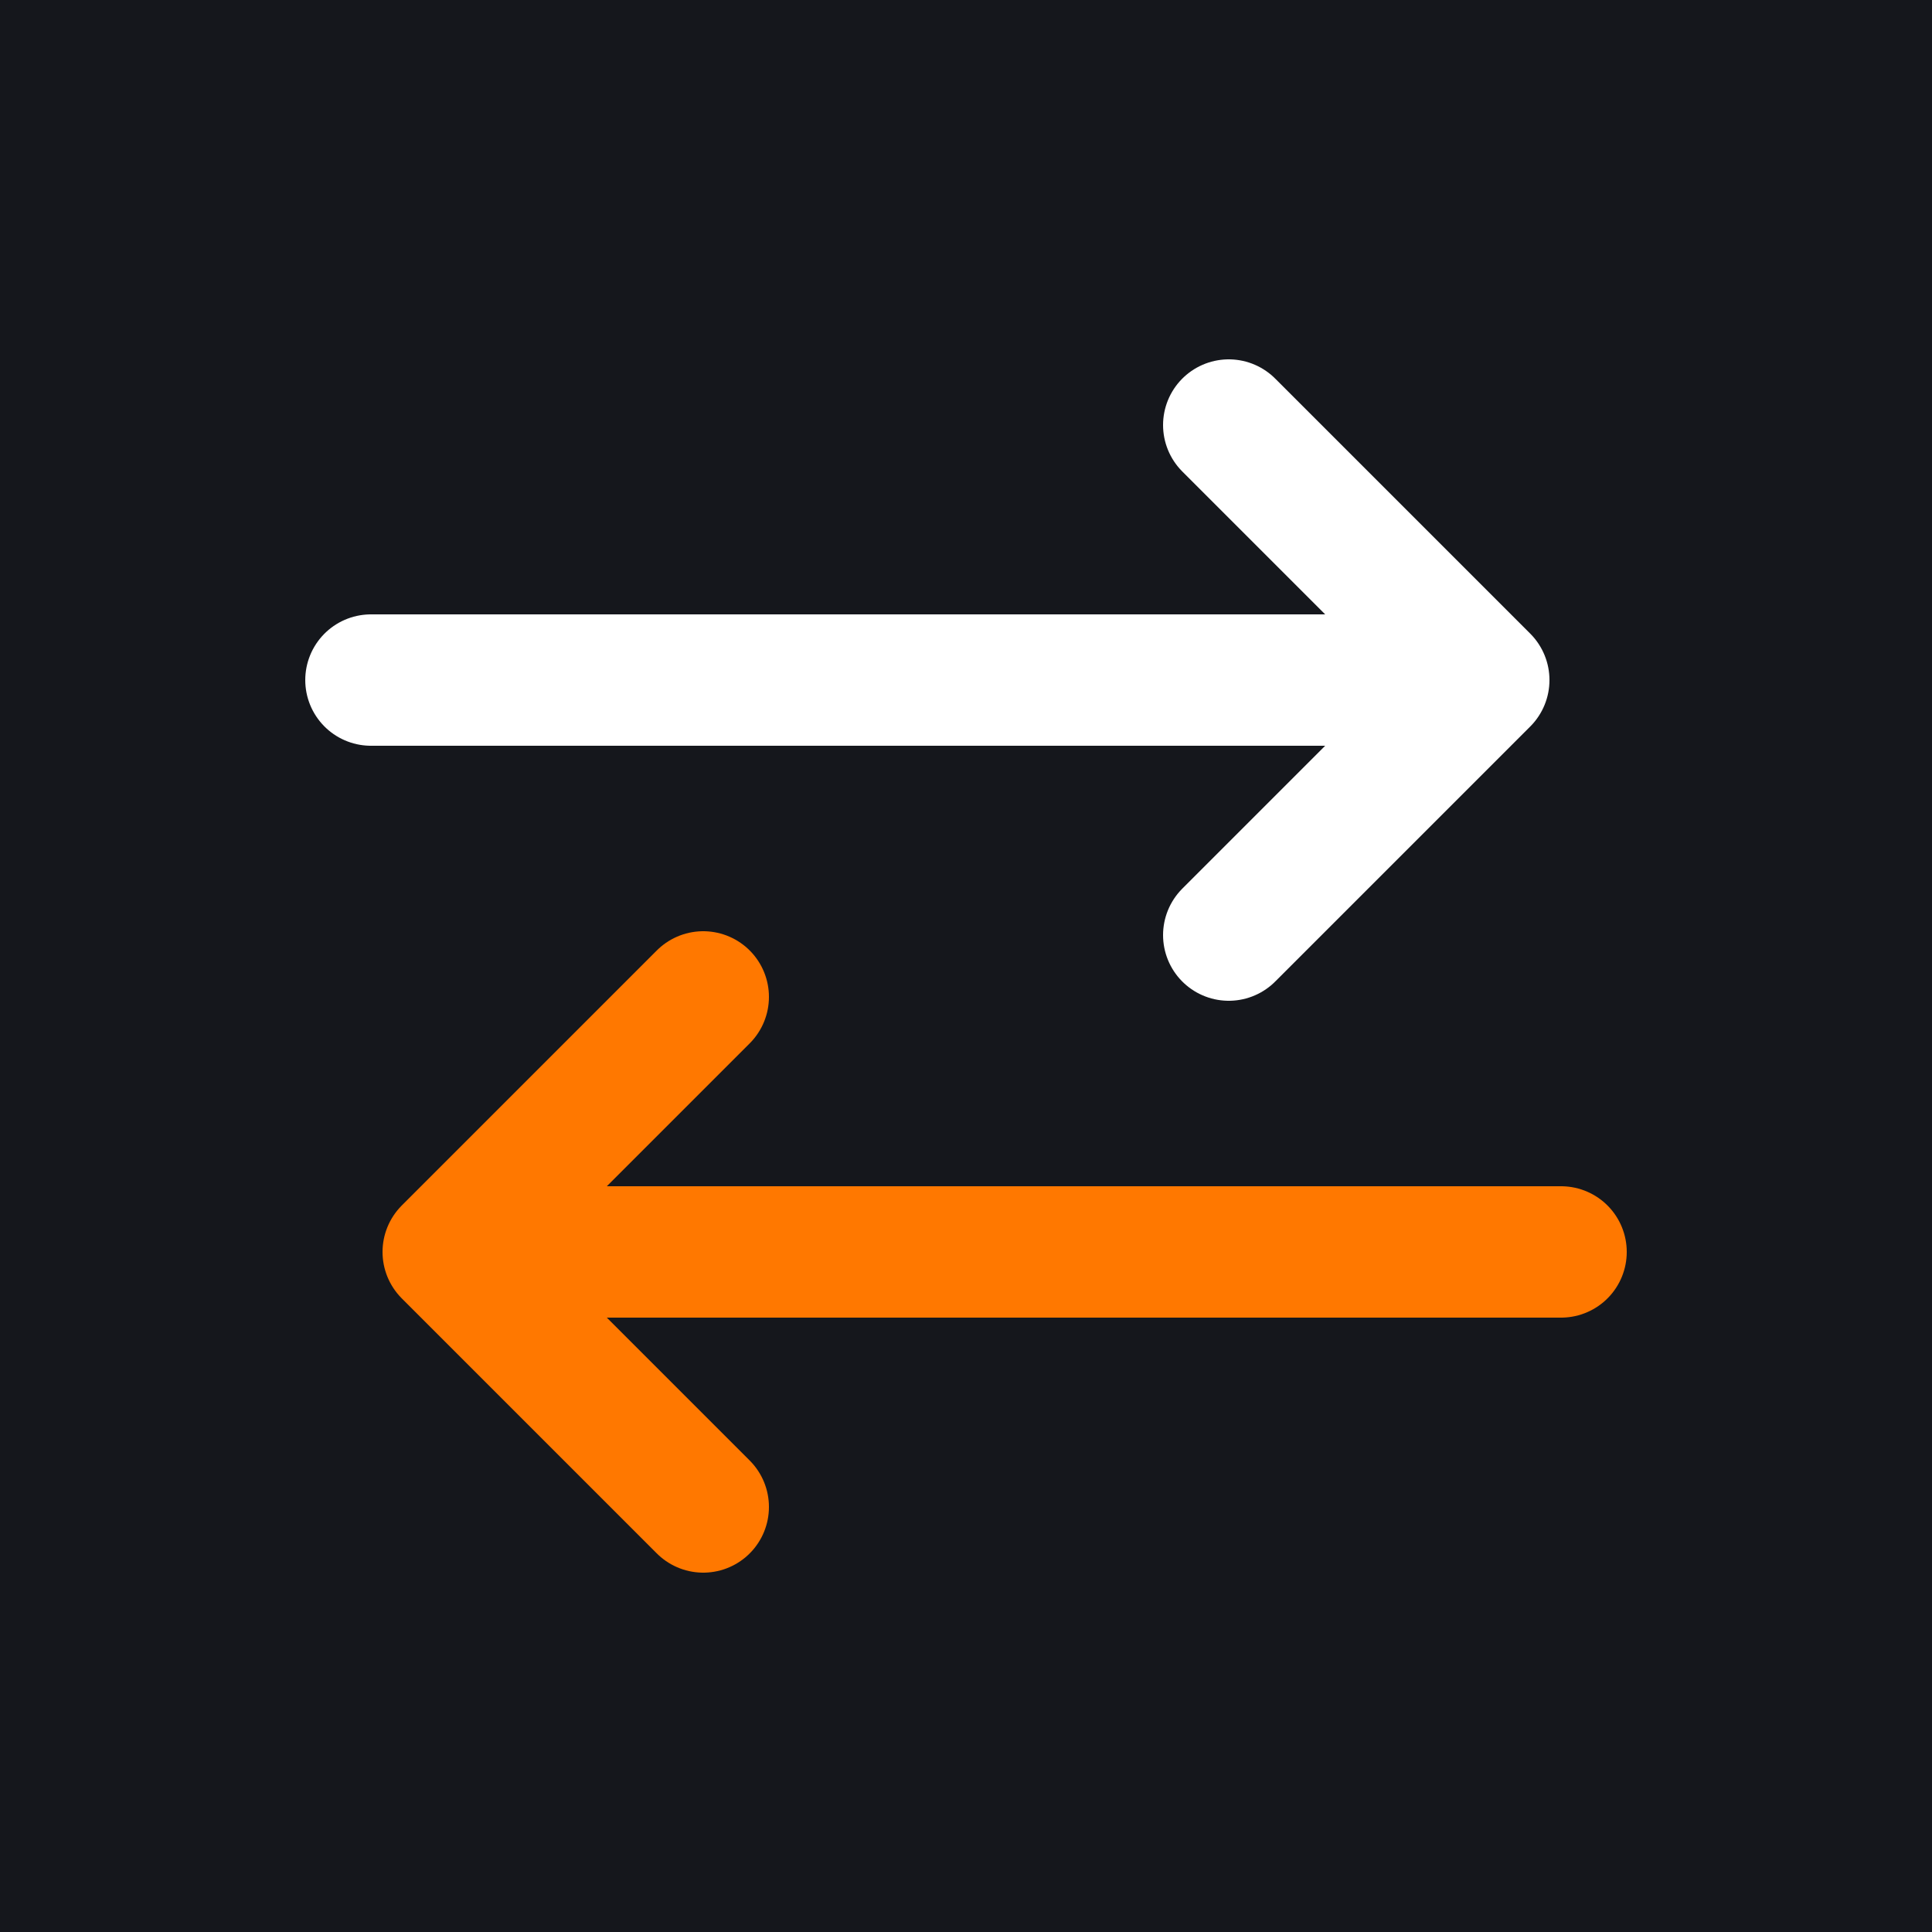
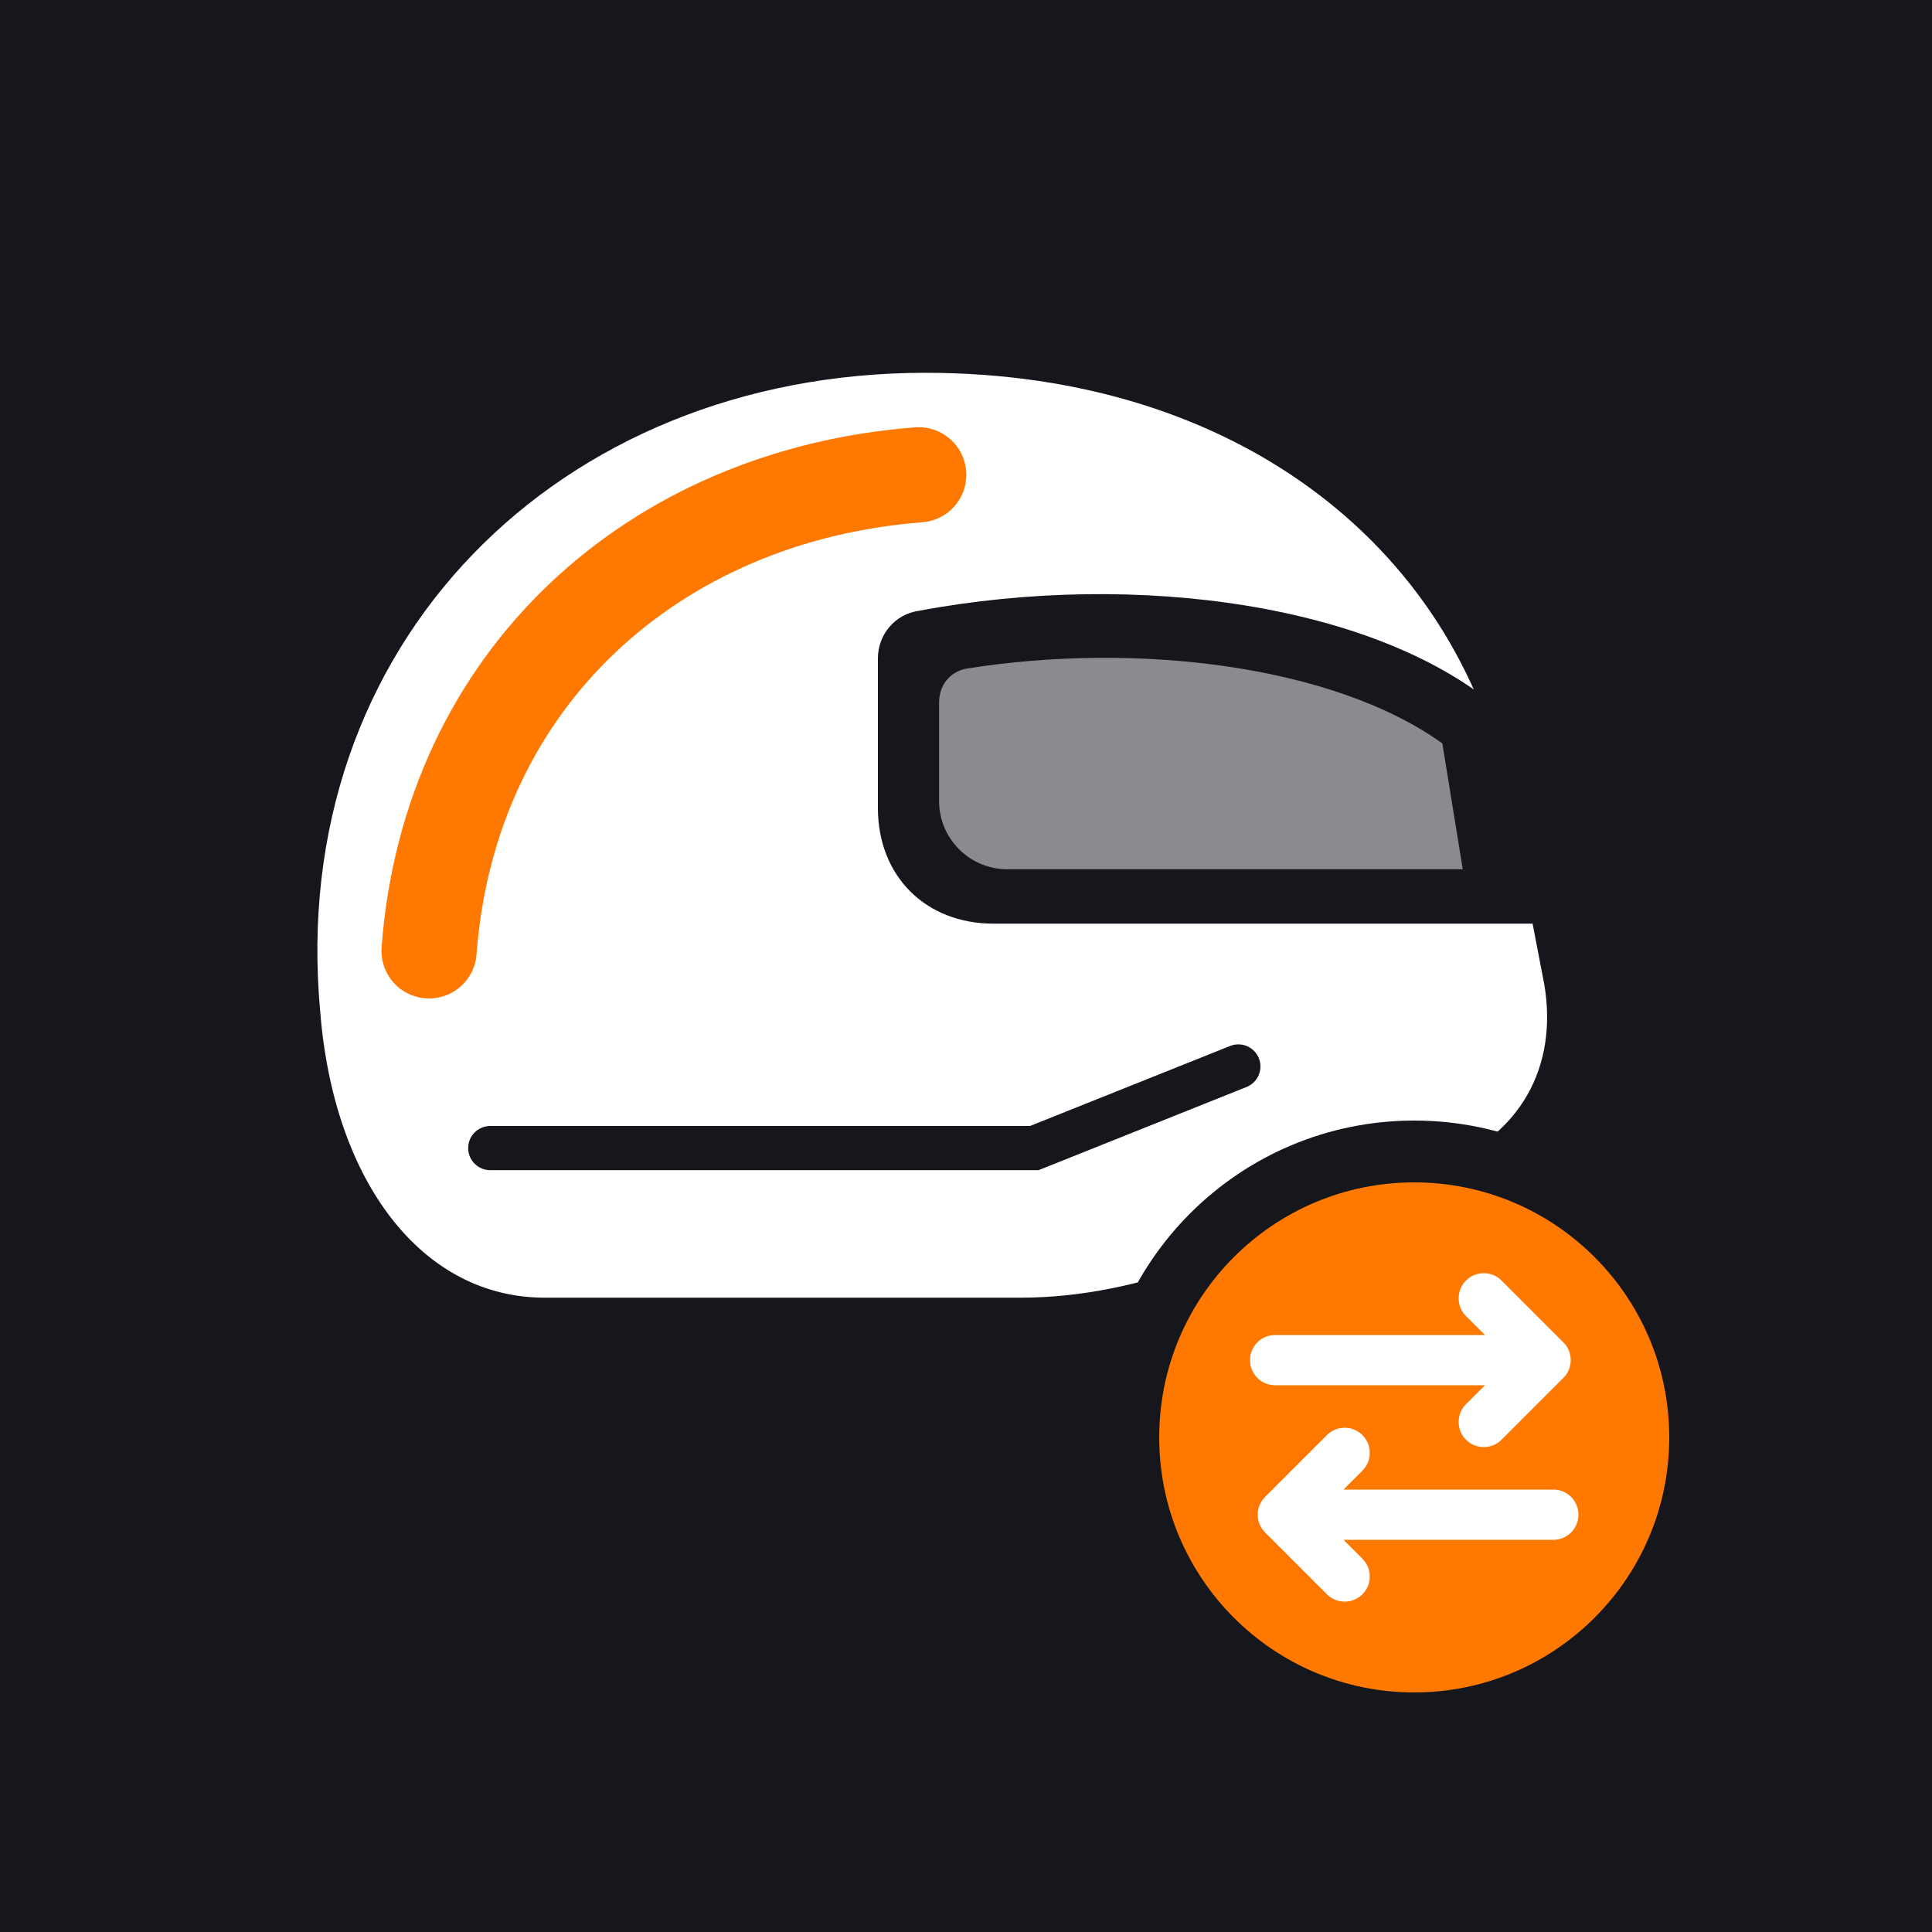
<svg xmlns="http://www.w3.org/2000/svg" width="500" height="500" viewBox="0 0 500 500">
  <rect width="500" height="500" fill="#15171c" />
-   <path fill="none" stroke="#ffffff" stroke-width="34" stroke-linecap="round" stroke-linejoin="round" d="M96 176H384M318 110L384 176L318 242" />
-   <path fill="none" stroke="#ff7800" stroke-width="34" stroke-linecap="round" stroke-linejoin="round" d="M404 324H116M182 258L116 324L182 390" />
+   <g transform="translate(236 232) scale(8.8) translate(-25 -24)">
+     <path fill="#ffffff" d="M7.6 27.4C6.6 16.6 14.6 8.6 25.4 8.6C34.6 8.6 41.2 13.8 42.6 21.4L43.6 26.6C44 29 42.9 31 40.6 31.9L33.4 34.8C31.8 35.4 30 35.8 28.2 35.8H14.2C10.6 35.8 8 32.4 7.6 27.4Z" />
+     <path fill="#15171c" d="M25.2 15.6C31.6 14.4 38.8 15.4 42.4 18.6L43.4 24.8H27.4C25.4 24.8 24 23.4 24 21.4V17C24 16.3 24.5 15.7 25.2 15.6Z" />
+     <path fill="#ffffff" fill-opacity="0.5" d="M26.6 17.3C31.6 16.5 37.4 17.2 40.6 19.5L41.2 23.2H27.8C26.7 23.2 25.8 22.3 25.8 21.2V18.3C25.8 17.8 26.1 17.4 26.6 17.3Z" />
+     <path fill="none" stroke="#ff7800" stroke-width="2.8" stroke-linecap="round" d="M10.8 25.6C11.4 17.6 17.4 12.2 25.2 11.6" />
+     <path fill="none" stroke="#15171c" stroke-width="1.3" stroke-linecap="round" d="M12.6 31.4H28.6L34.6 29" />
+   </g>
+   <circle cx="366" cy="372" r="82" fill="#15171c" />
+   <circle cx="366" cy="372" r="66" fill="#ff7800" />
+   <path fill="none" stroke="#ffffff" stroke-width="13" stroke-linecap="round" stroke-linejoin="round" d="M330 352H400M384 336L400 352L384 368" />
+   <path fill="none" stroke="#ffffff" stroke-width="13" stroke-linecap="round" stroke-linejoin="round" d="M402 392H332M348 376L332 392L348 408" />
</svg>
